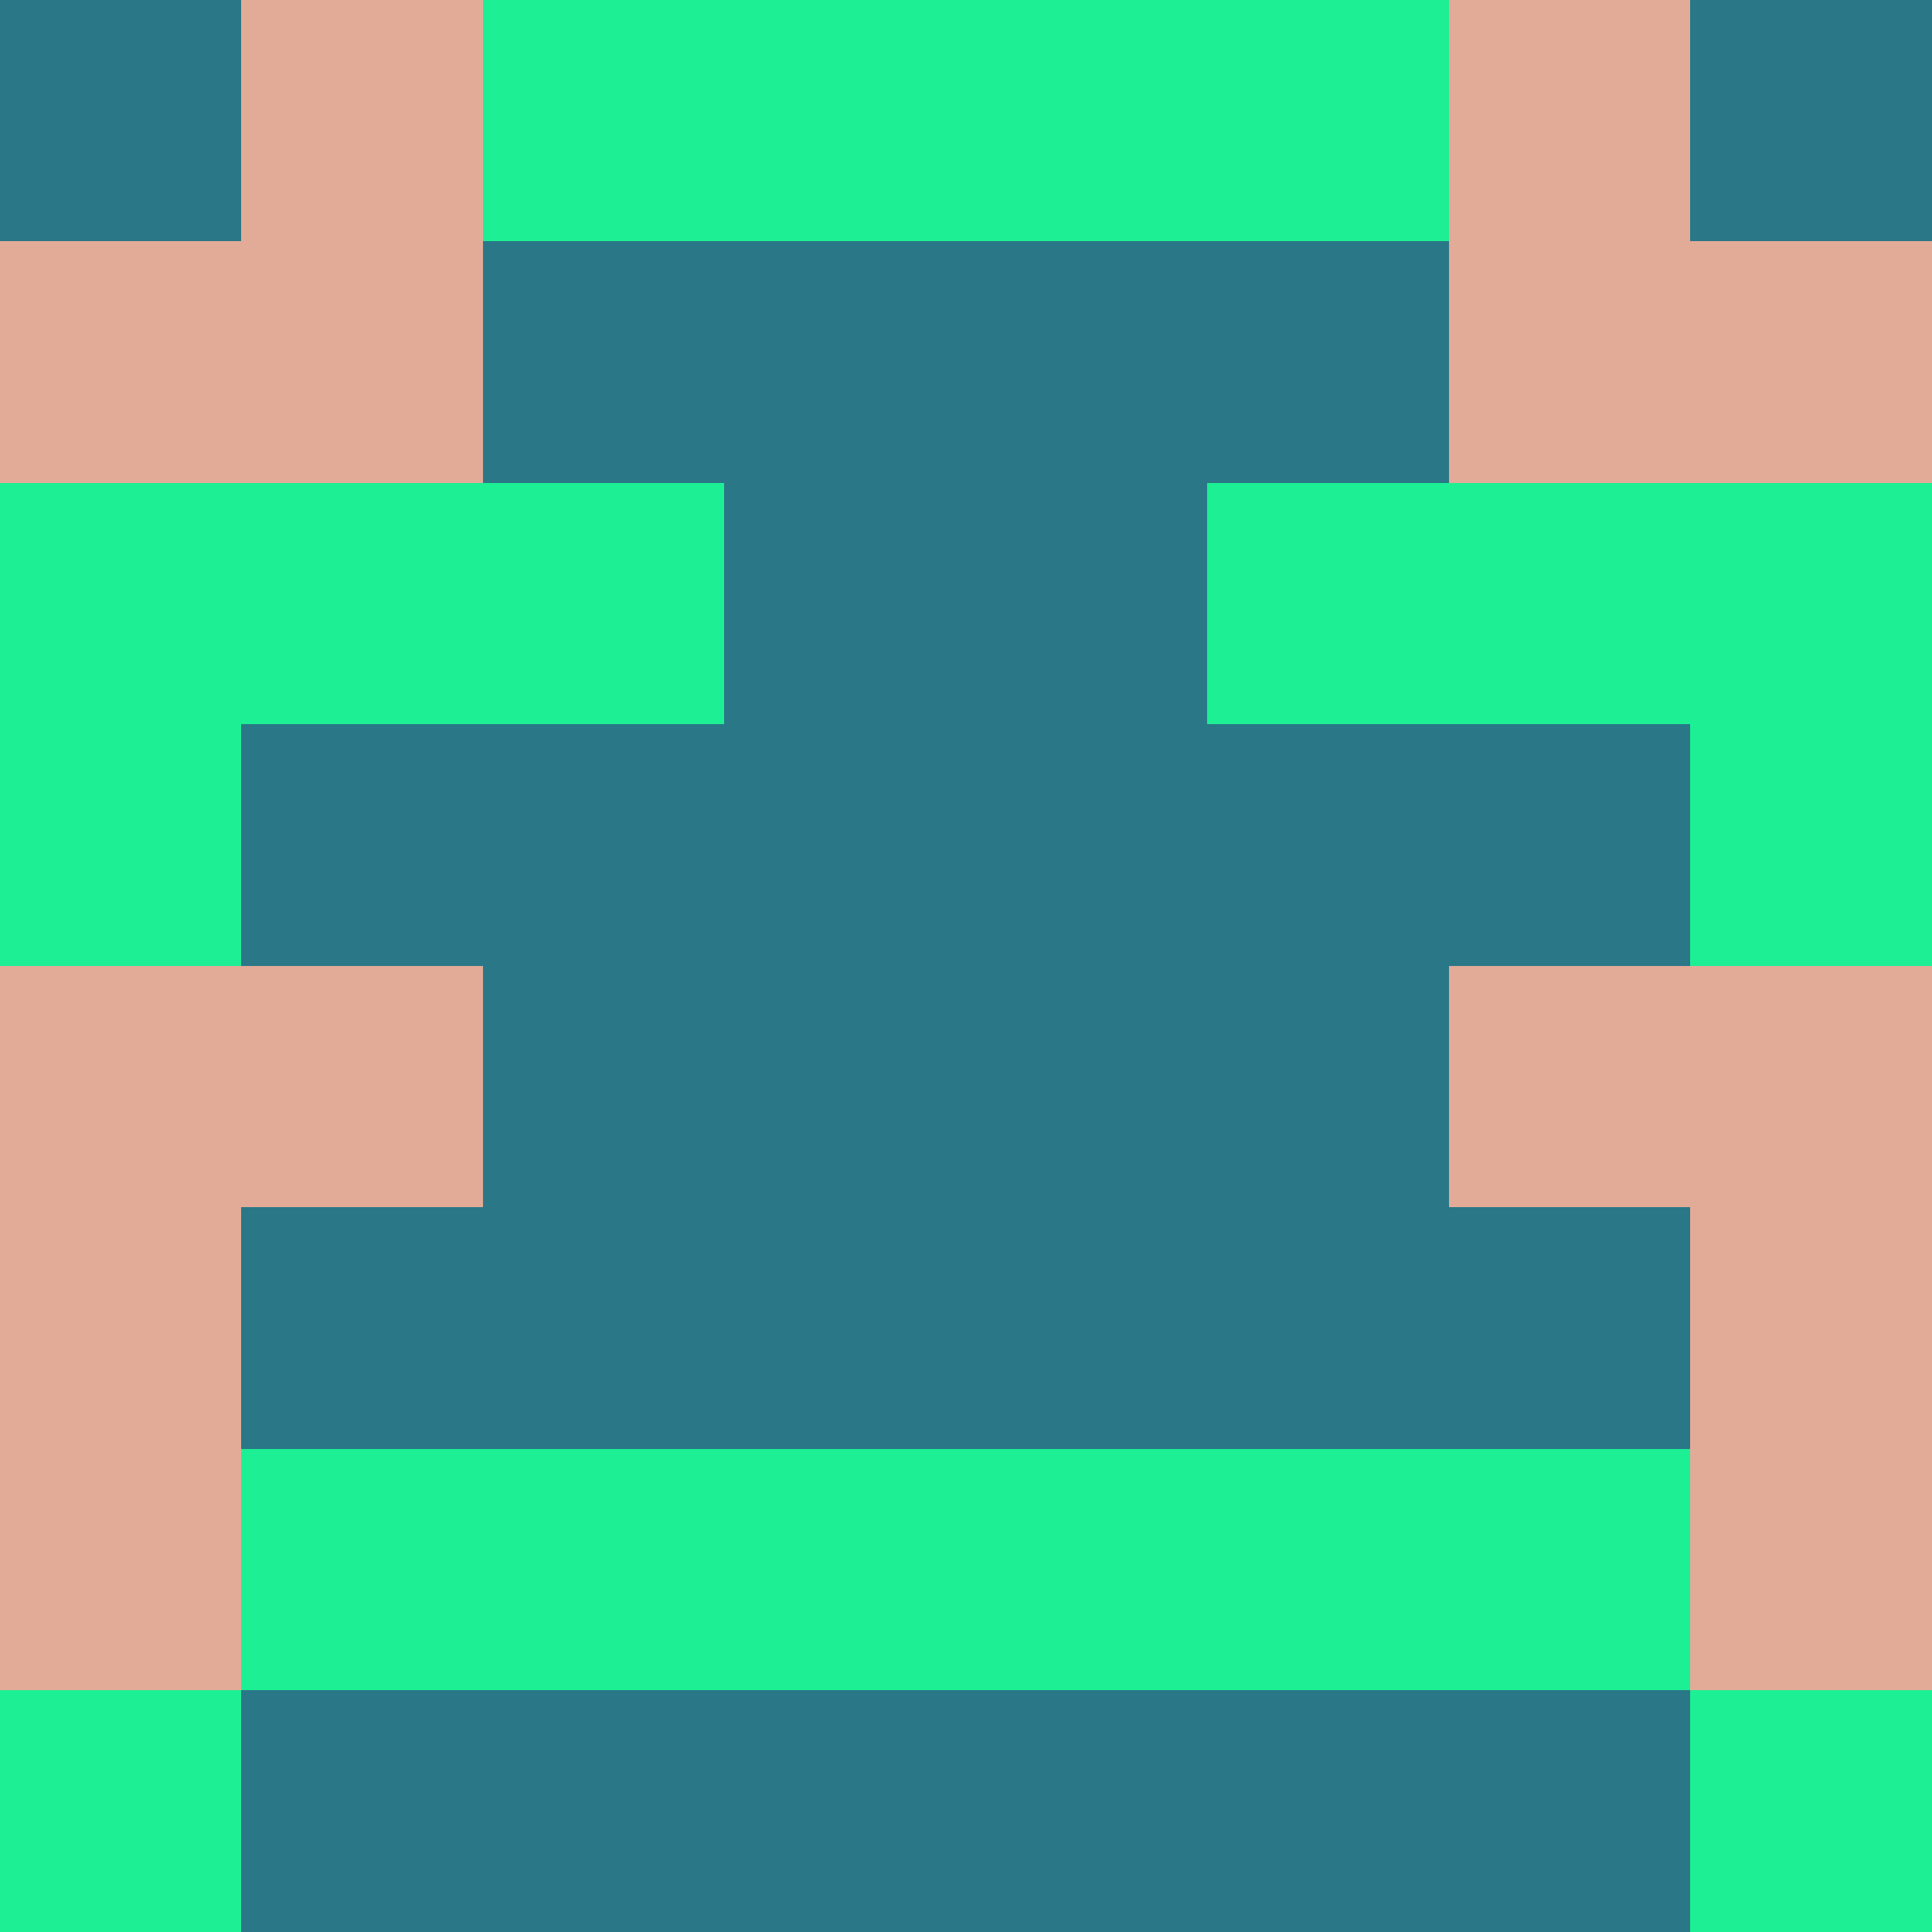
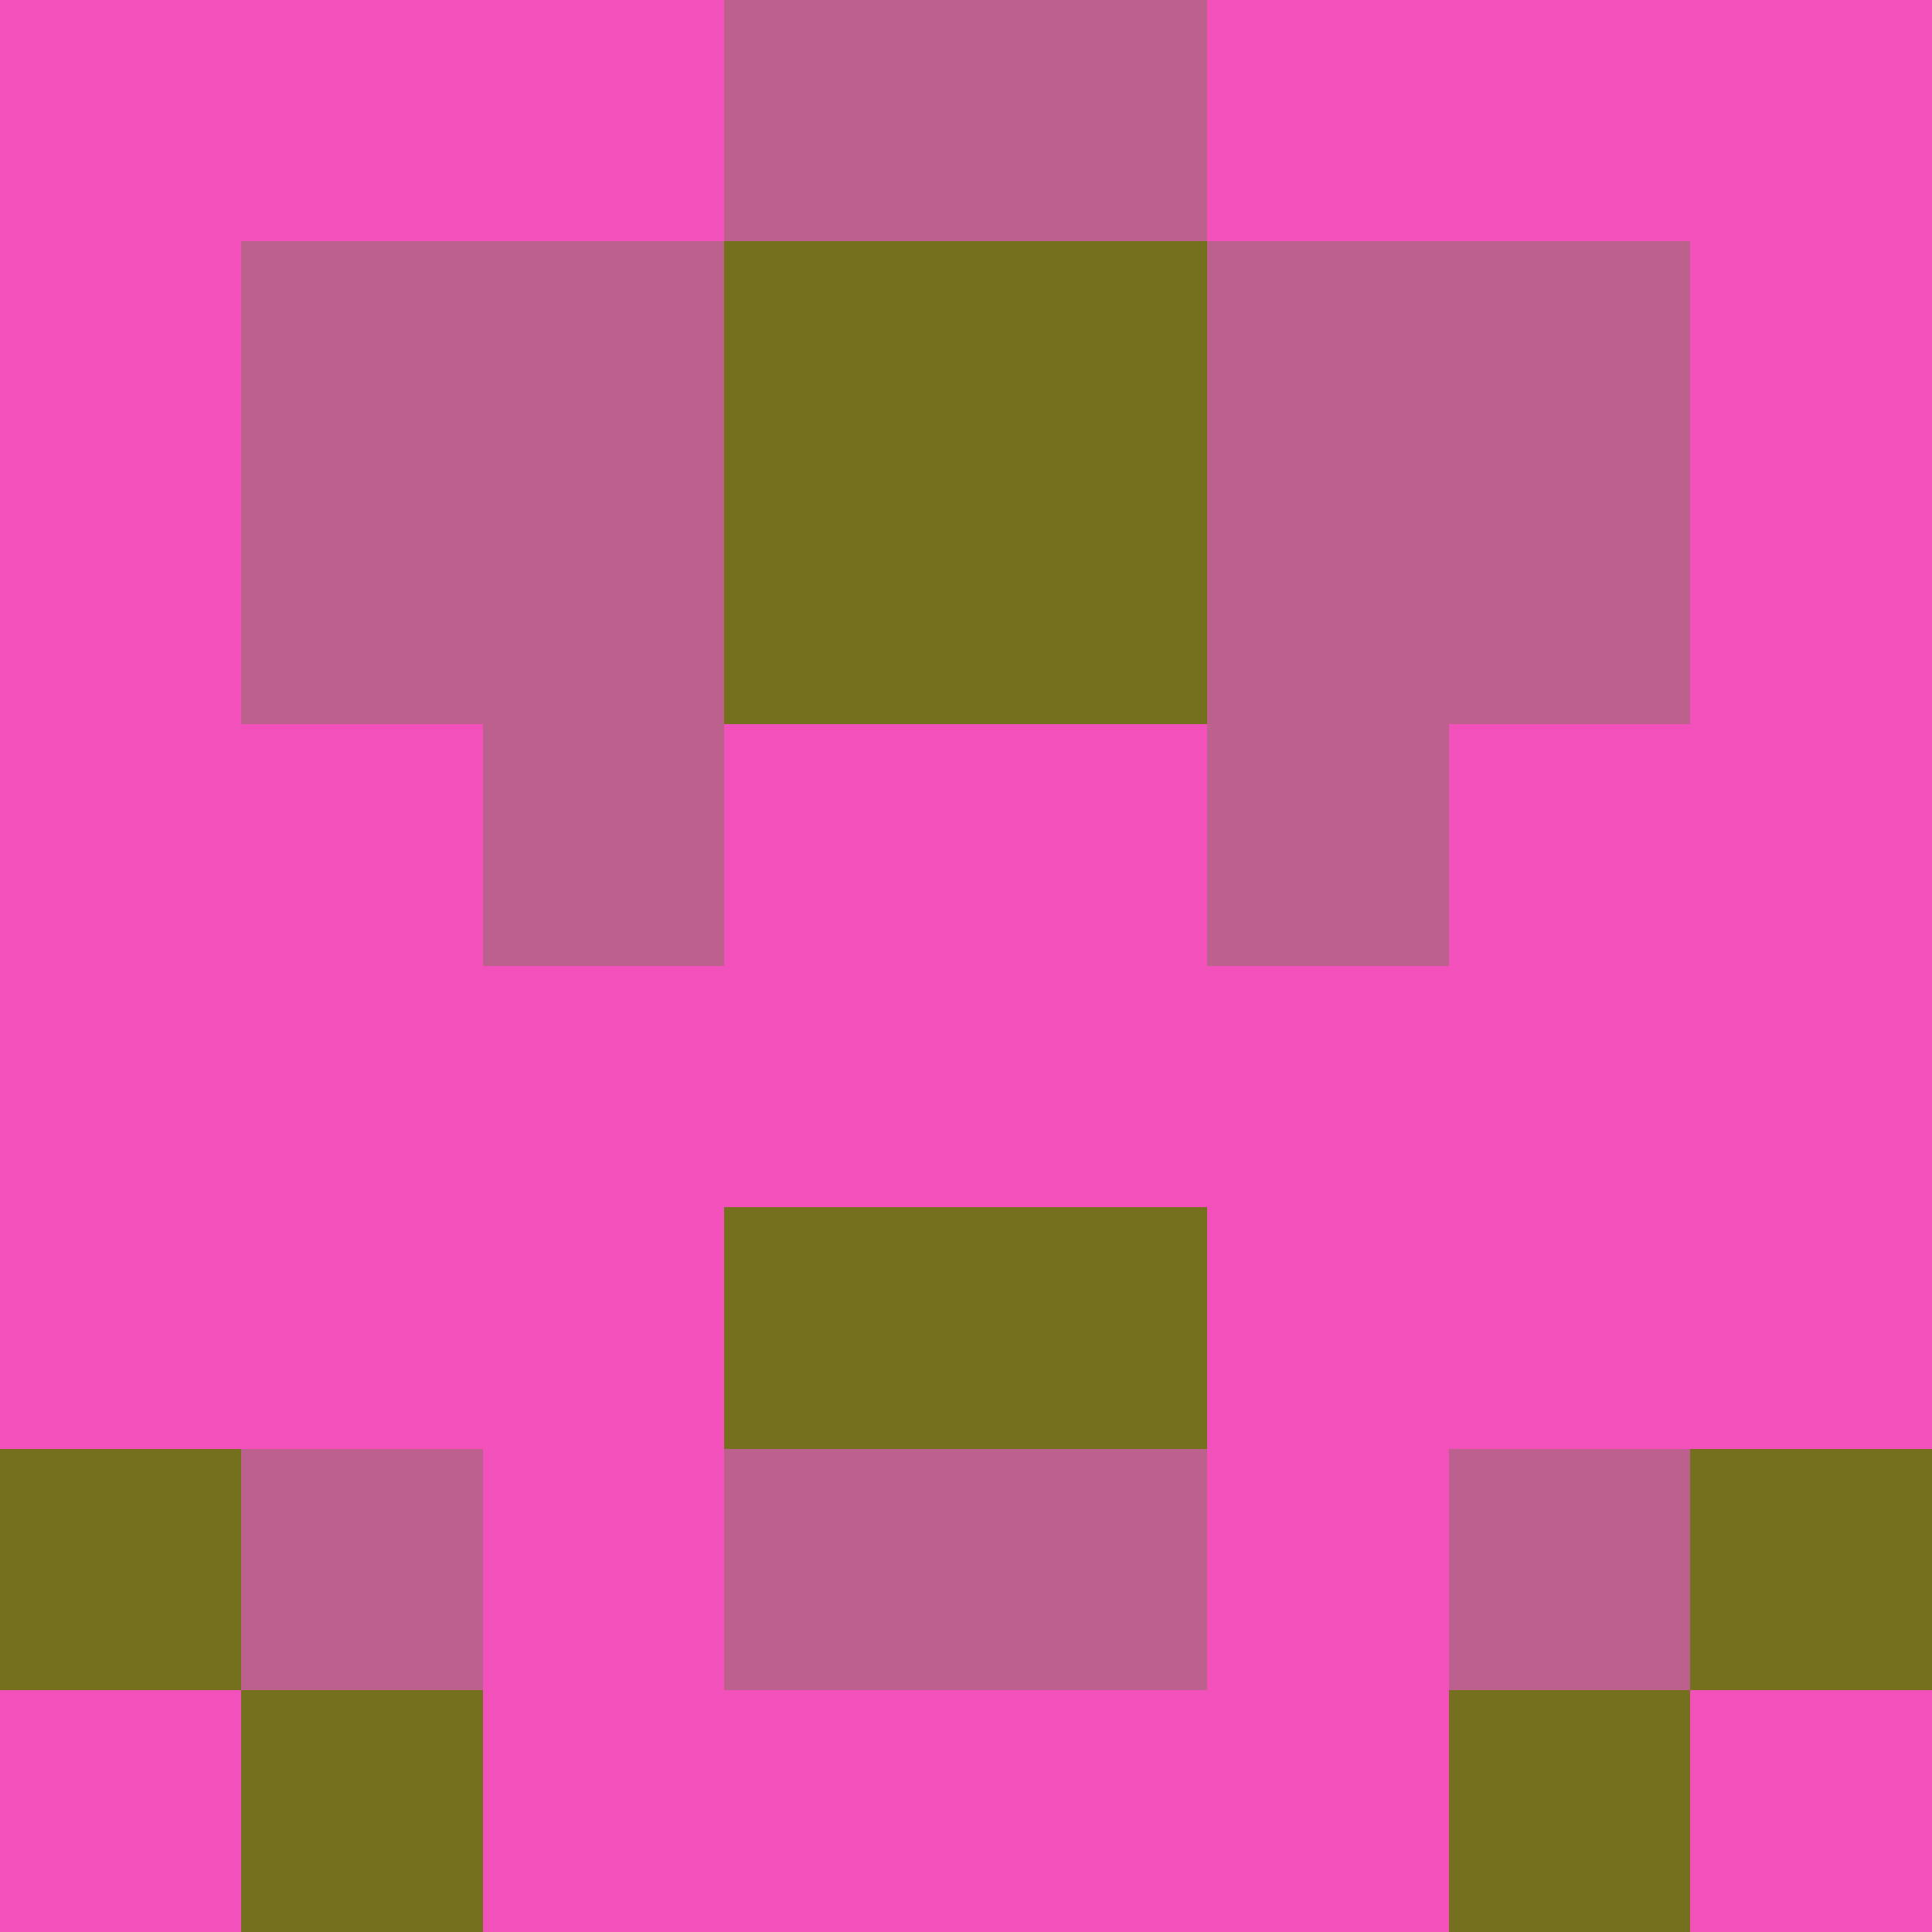
<svg xmlns="http://www.w3.org/2000/svg" viewBox="0 0 8 8" width="64" height="64">
  <g transform="translate(0 0) scale(1)" shape-rendering="crispEdges">
-     <path fill="#1def94" d="M0 0h8v8H0z" />
-     <path fill="#2a7788" d="M0 0h1v1h-1zM7 0h1v1h-1zM2 1h1v1h-1zM3 1h1v1h-1zM4 1h1v1h-1zM5 1h1v1h-1zM3 2h1v1h-1zM4 2h1v1h-1zM1 3h1v1h-1zM2 3h1v1h-1zM3 3h1v1h-1zM4 3h1v1h-1zM5 3h1v1h-1zM6 3h1v1h-1zM2 4h1v1h-1zM3 4h1v1h-1zM4 4h1v1h-1zM5 4h1v1h-1zM1 5h1v1h-1zM2 5h1v1h-1zM3 5h1v1h-1zM4 5h1v1h-1zM5 5h1v1h-1zM6 5h1v1h-1zM1 7h1v1h-1zM2 7h1v1h-1zM3 7h1v1h-1zM4 7h1v1h-1zM5 7h1v1h-1zM6 7h1v1h-1z" />
-     <path fill="#e2ab97" d="M1 0h1v1h-1zM6 0h1v1h-1zM0 1h1v1h-1zM1 1h1v1h-1zM6 1h1v1h-1zM7 1h1v1h-1zM0 4h1v1h-1zM1 4h1v1h-1zM6 4h1v1h-1zM7 4h1v1h-1zM0 5h1v1h-1zM7 5h1v1h-1zM0 6h1v1h-1zM7 6h1v1h-1z" />
+     <path fill="#bc608d" d="M0 0h8v8H0z" />
+     <path fill="#f251bc" d="M0 0h1v1h-1zM1 0h1v1h-1zM2 0h1v1h-1zM5 0h1v1h-1zM6 0h1v1h-1zM7 0h1v1h-1zM0 1h1v1h-1zM7 1h1v1h-1zM0 2h1v1h-1zM7 2h1v1h-1zM0 3h1v1h-1zM1 3h1v1h-1zM3 3h1v1h-1zM4 3h1v1h-1zM6 3h1v1h-1zM7 3h1v1h-1zM0 4h1v1h-1zM1 4h1v1h-1zM2 4h1v1h-1zM3 4h1v1h-1zM4 4h1v1h-1zM5 4h1v1h-1zM6 4h1v1h-1zM7 4h1v1h-1zM0 5h1v1h-1zM1 5h1v1h-1zM2 5h1v1h-1zM5 5h1v1h-1zM6 5h1v1h-1zM7 5h1v1h-1zM2 6h1v1h-1zM5 6h1v1h-1zM0 7h1v1h-1zM2 7h1v1h-1zM3 7h1v1h-1zM4 7h1v1h-1zM5 7h1v1h-1zM7 7h1v1h-1z" />
+     <path fill="#74701d" d="M3 1h1v1h-1zM4 1h1v1h-1zM3 2h1v1h-1zM4 2h1v1h-1zM3 5h1v1h-1zM4 5h1v1h-1zM0 6h1v1h-1zM7 6h1v1h-1zM1 7h1v1h-1zM6 7h1v1h-1z" />
  </g>
</svg>
